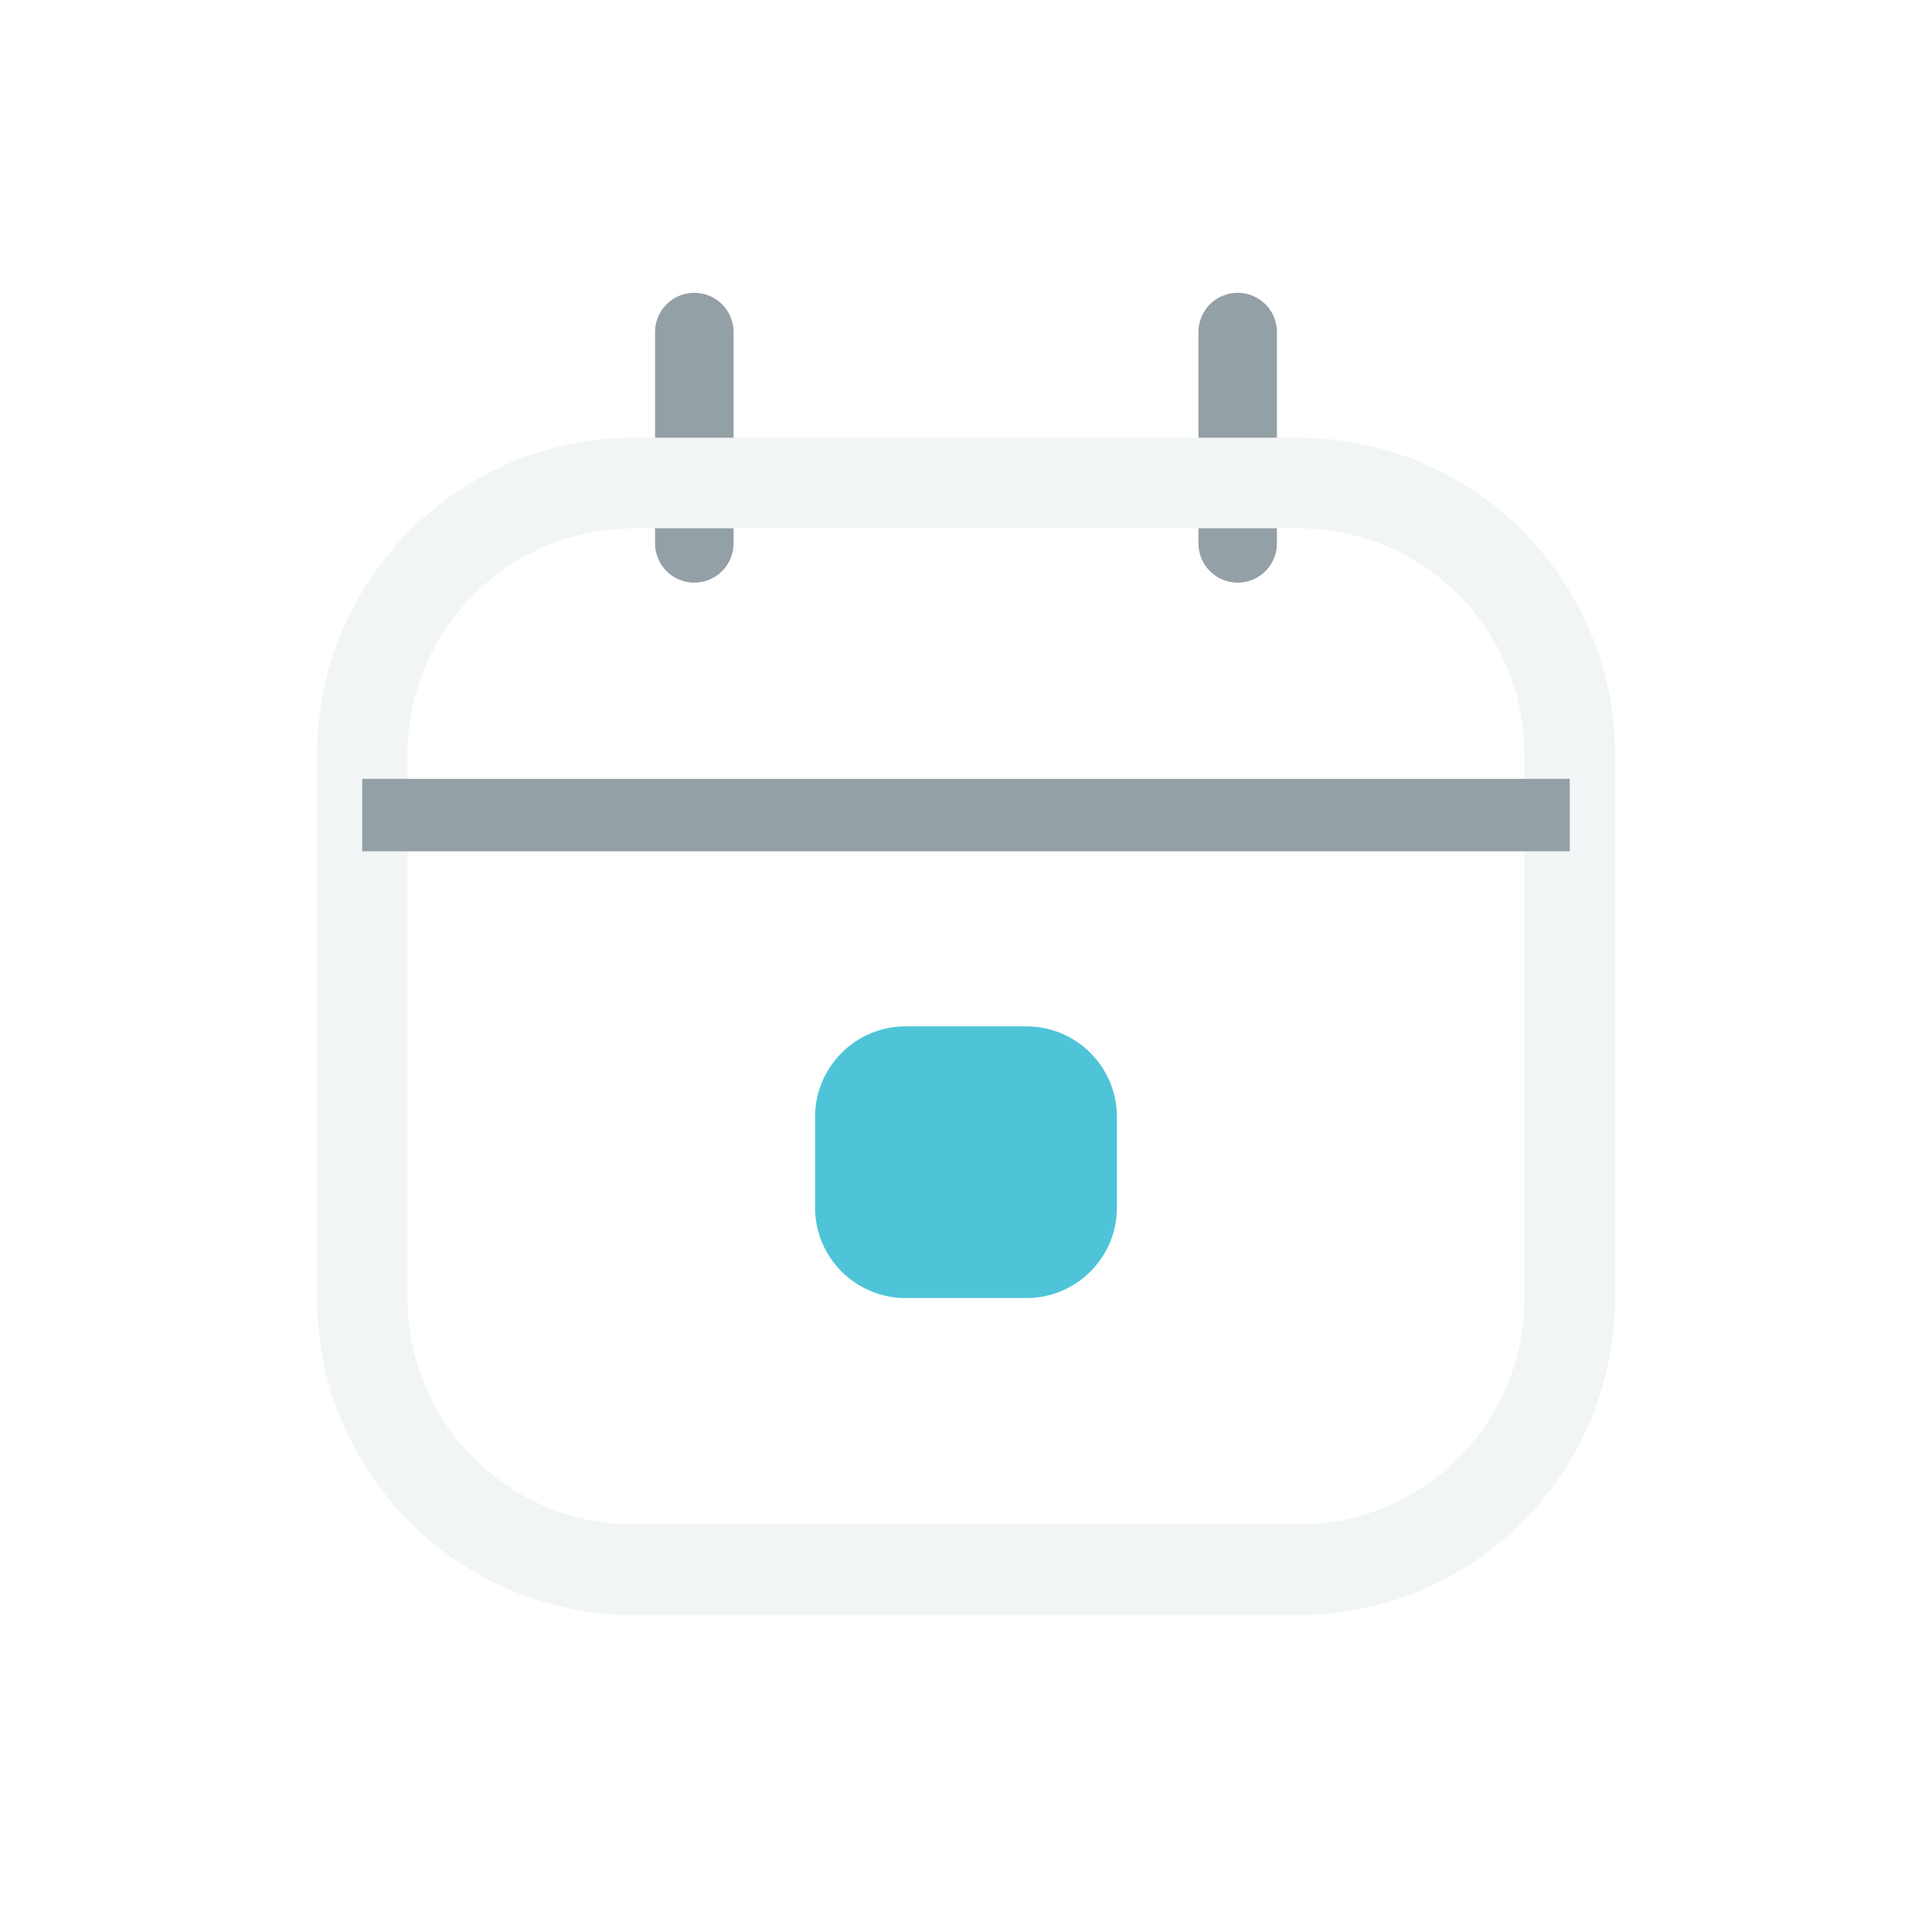
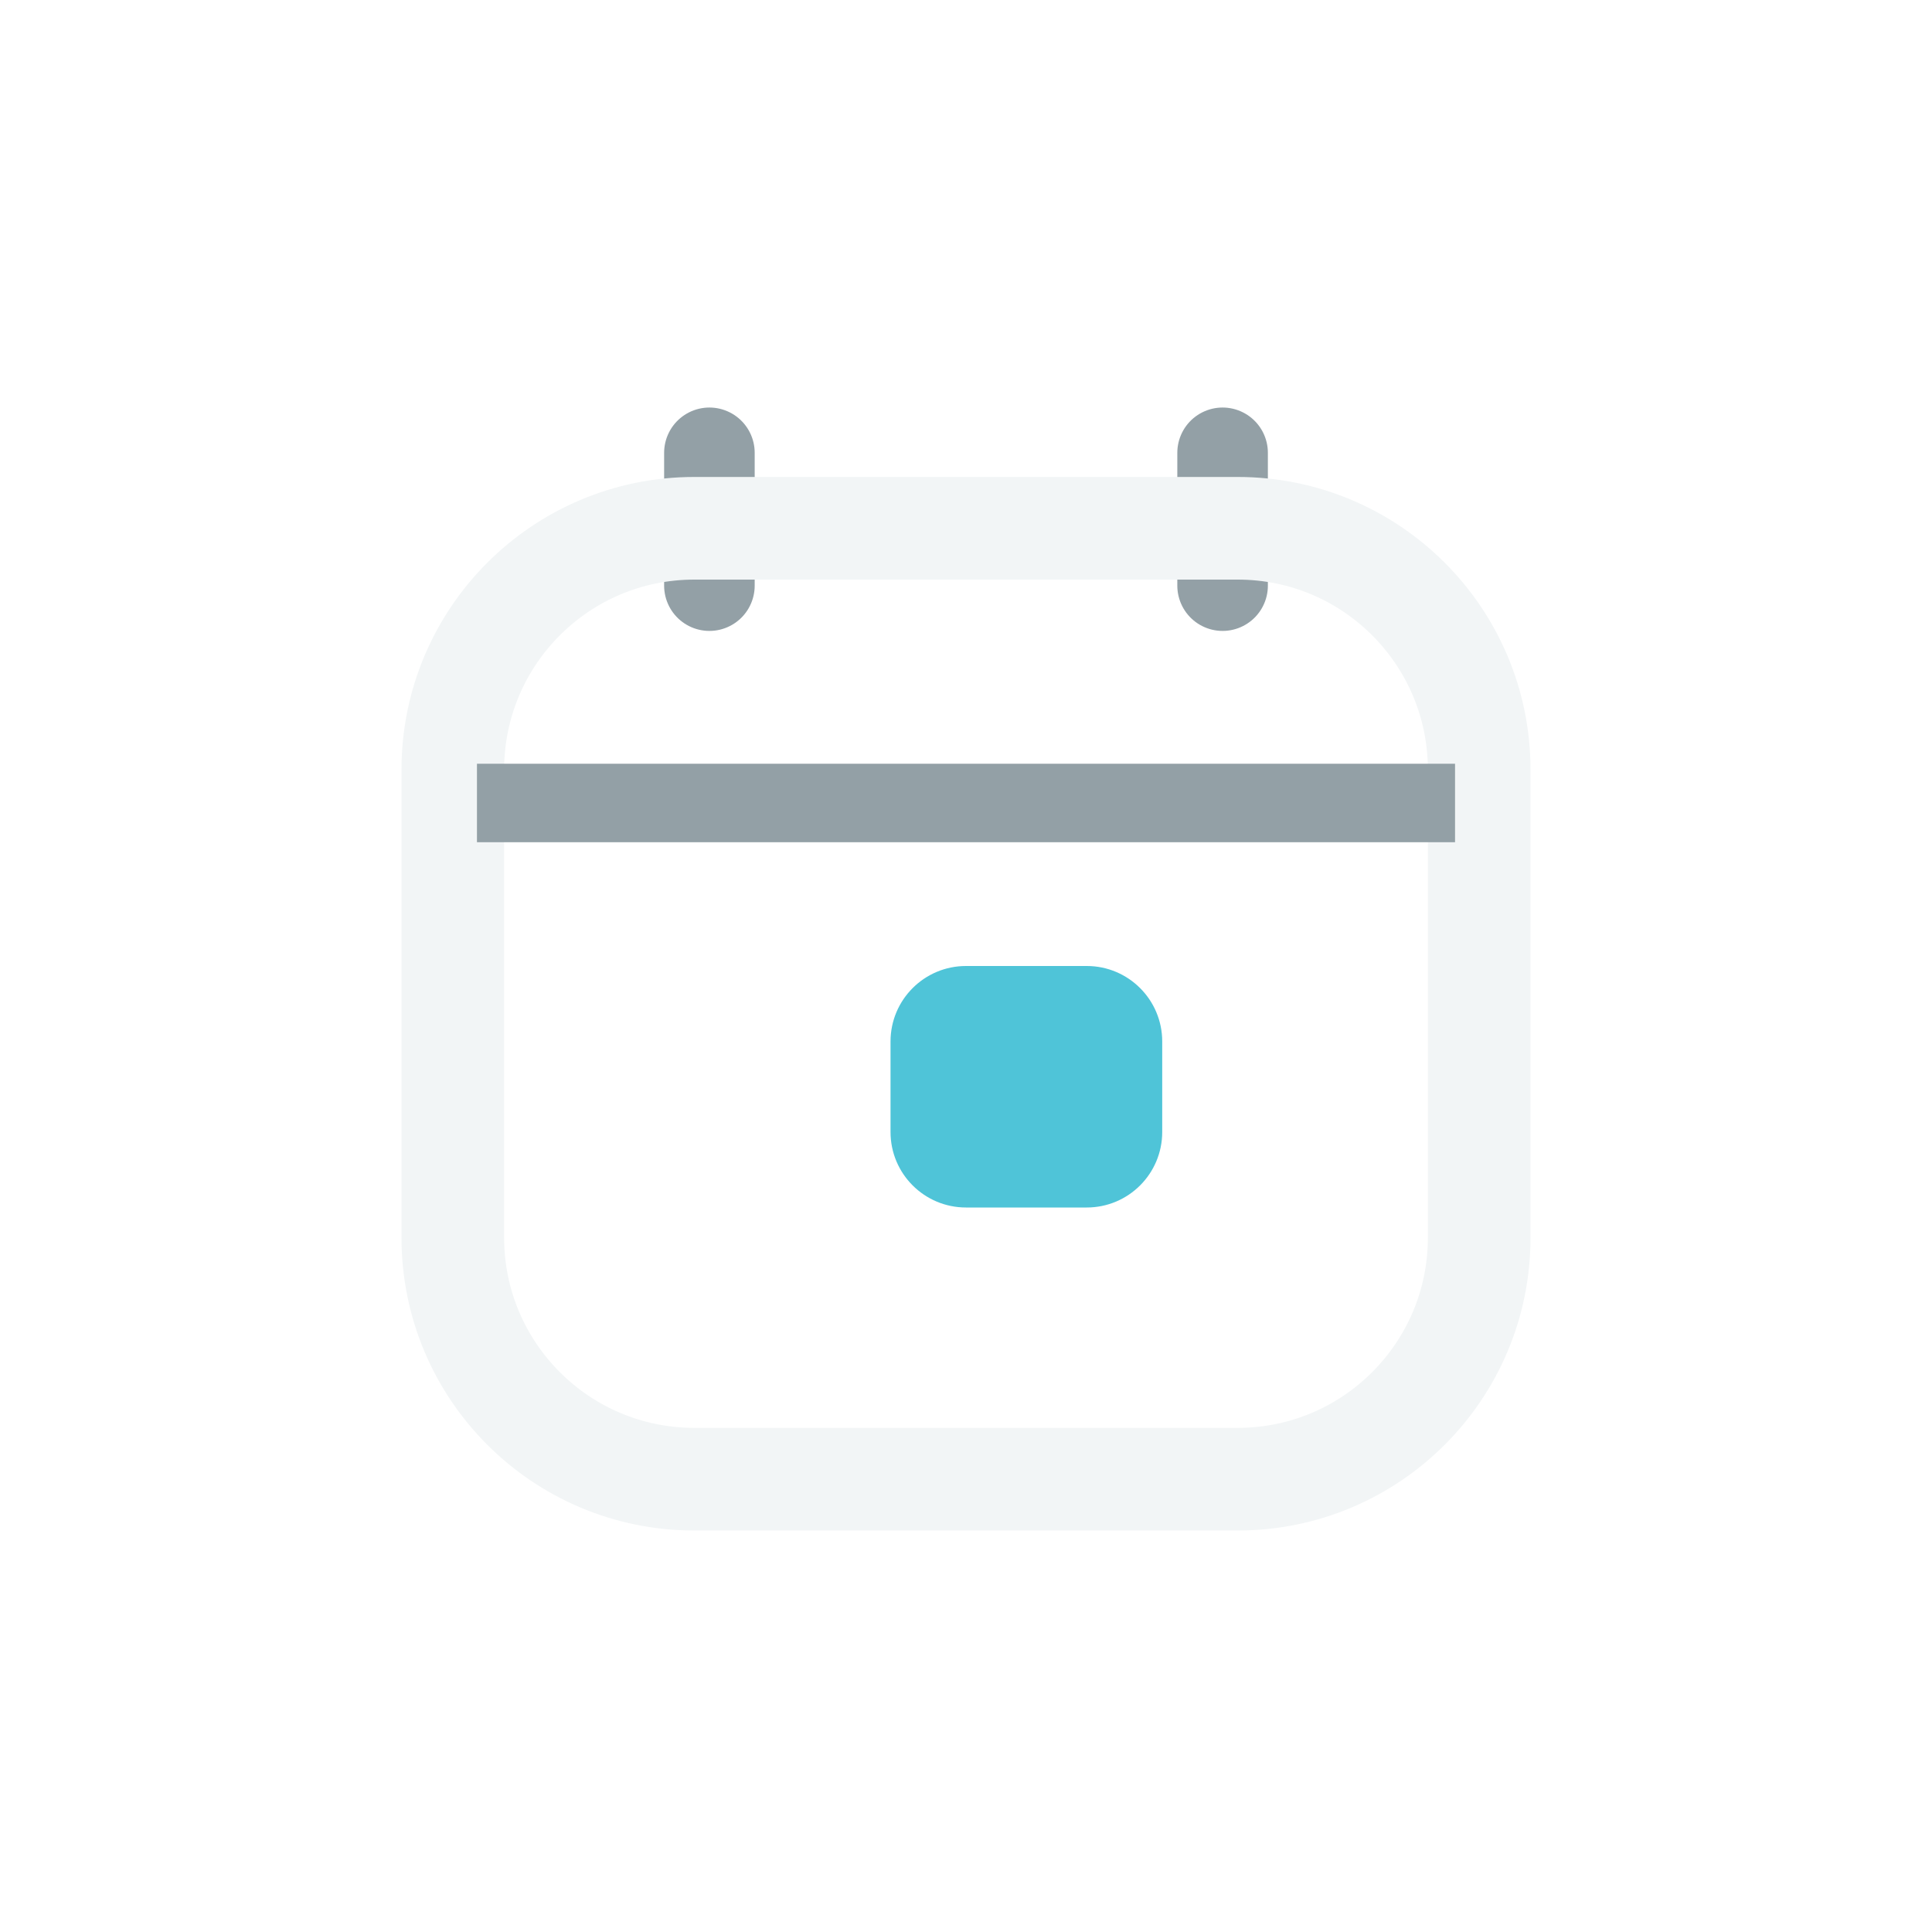
<svg xmlns="http://www.w3.org/2000/svg" viewBox="0 0 64 64" fill="none">
-   <path d="M23 11v7M41 11v7" stroke="#93A0A6" stroke-width="2.6" stroke-linecap="round" />
-   <rect x="12" y="16" width="40" height="36" rx="9" stroke="#F2F5F6" stroke-width="3" />
-   <path d="M12 27h40" stroke="#93A0A6" stroke-width="2.4" />
-   <rect x="27" y="34" width="10" height="9" rx="3" fill="#4FC4D8" />
+   <path d="M23.5 15v4.4M40.5 15v4.4" stroke="#93A0A6" stroke-width="3" stroke-linecap="round" />
+   <rect x="15" y="17.5" width="34" height="31.5" rx="8" stroke="#F2F5F6" stroke-width="3.4" />
+   <path d="M15.8 26.6h32.4" stroke="#93A0A6" stroke-width="2.6" />
+   <rect x="29.5" y="32" width="9" height="8" rx="2.5" fill="#4FC4D8" />
</svg>
